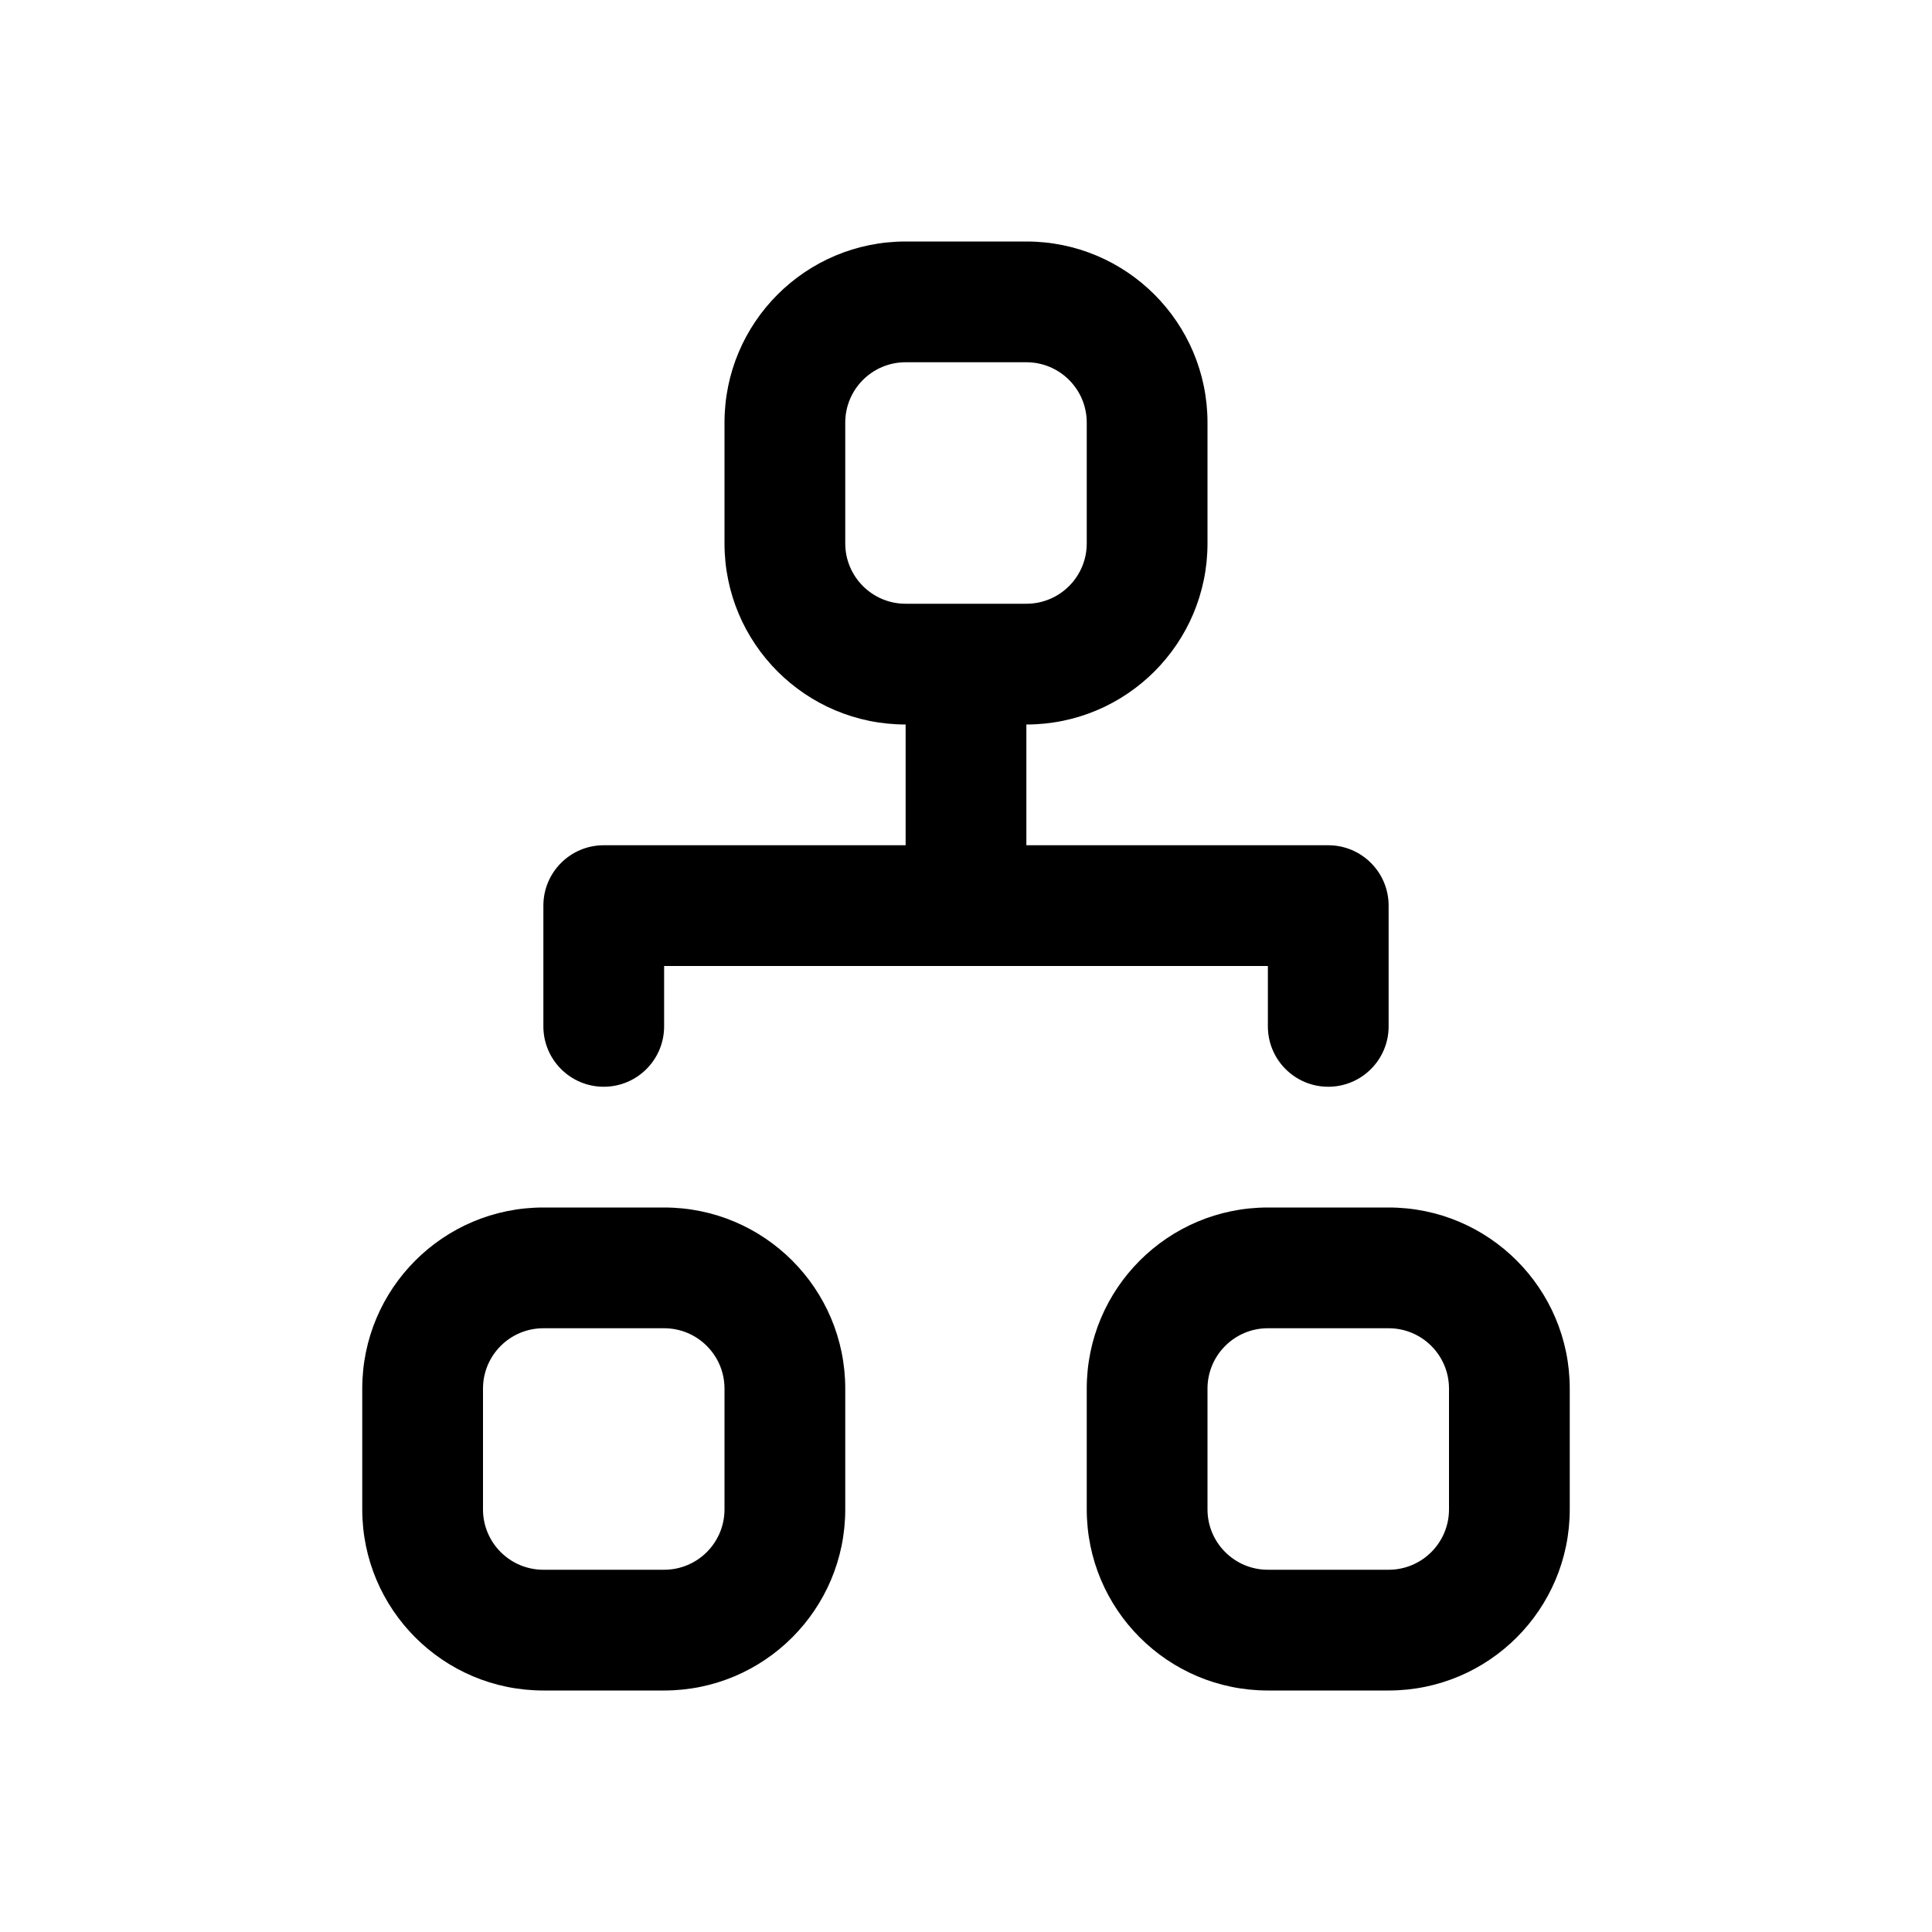
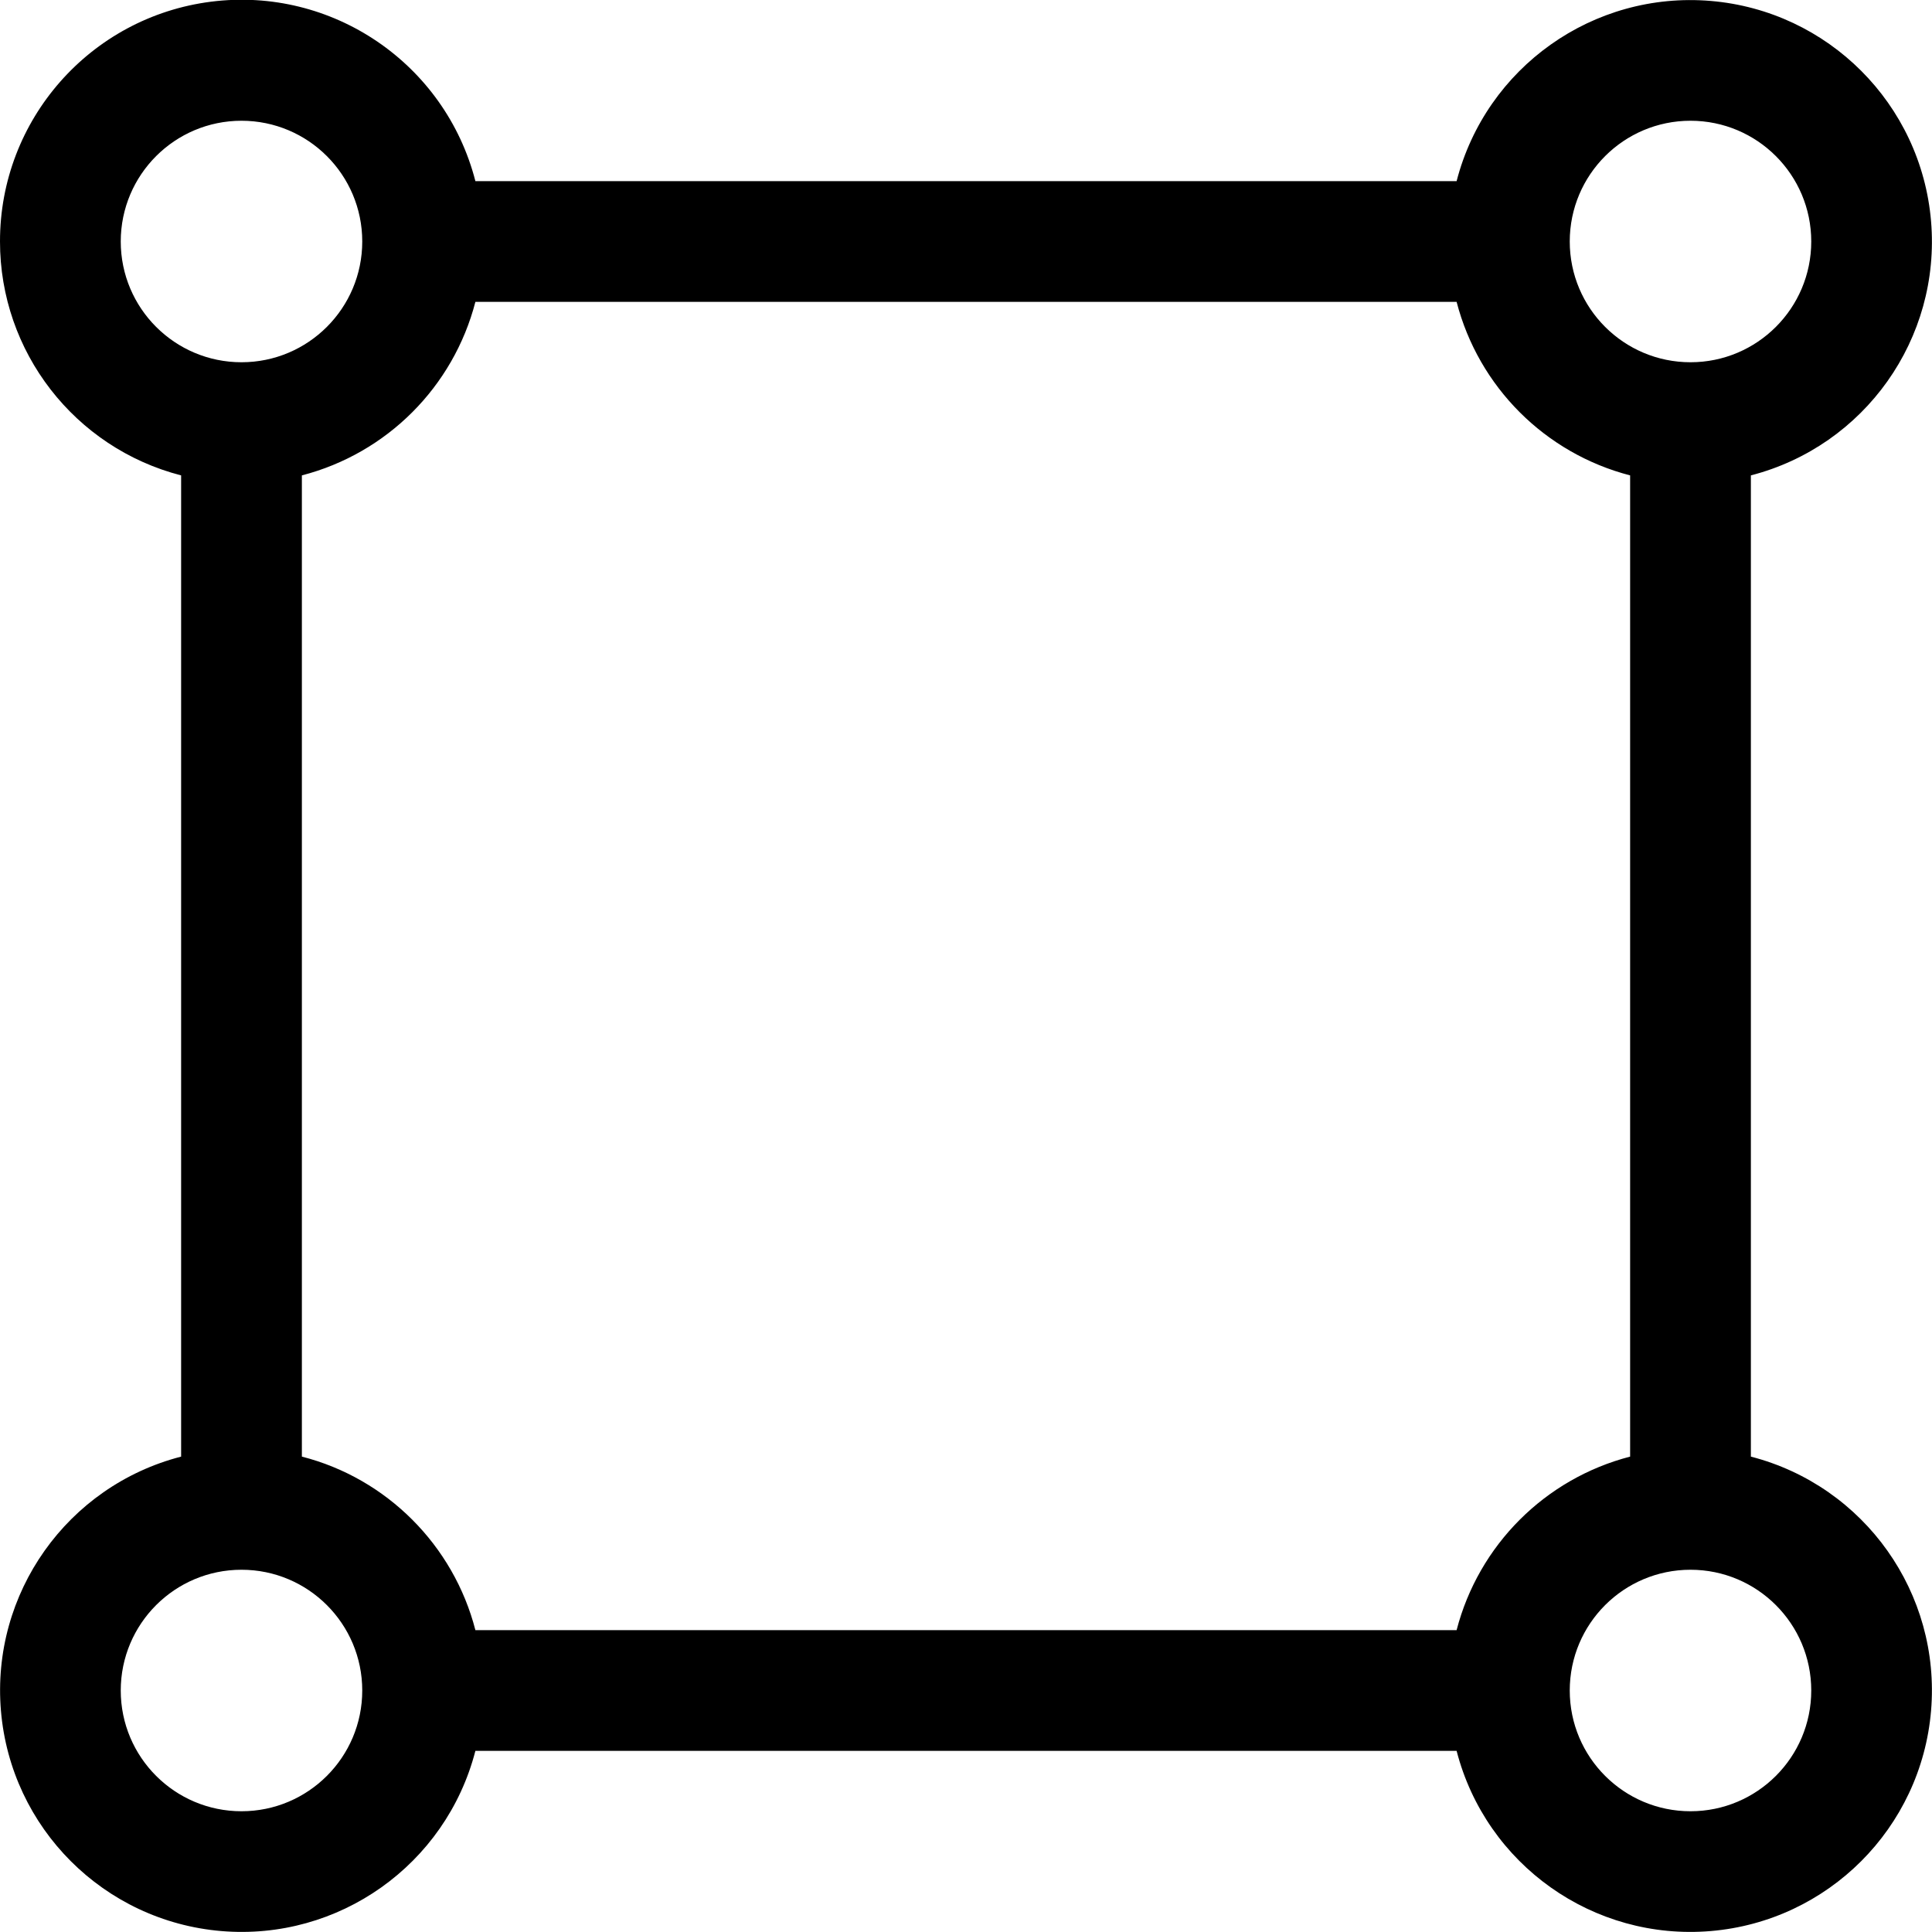
- <svg xmlns="http://www.w3.org/2000/svg" width="16" height="16" fill="currentColor" class="bi bi-diagram-2">
-   <path fill-rule="evenodd" d="M6 3.5A1.5 1.5 0 0 1 7.5 2h1A1.5 1.5 0 0 1 10 3.5v1A1.5 1.5 0 0 1 8.5 6v1H11a.5.5 0 0 1 .5.5v1a.5.5 0 0 1-1 0V8h-5v.5a.5.5 0 0 1-1 0v-1A.5.5 0 0 1 5 7h2.5V6A1.5 1.5 0 0 1 6 4.5v-1zM8.5 5a.5.5 0 0 0 .5-.5v-1a.5.5 0 0 0-.5-.5h-1a.5.5 0 0 0-.5.5v1a.5.5 0 0 0 .5.5h1zM3 11.5A1.5 1.5 0 0 1 4.5 10h1A1.5 1.5 0 0 1 7 11.5v1A1.5 1.5 0 0 1 5.5 14h-1A1.5 1.5 0 0 1 3 12.5v-1zm1.5-.5a.5.5 0 0 0-.5.5v1a.5.5 0 0 0 .5.5h1a.5.5 0 0 0 .5-.5v-1a.5.5 0 0 0-.5-.5h-1zm4.5.5a1.5 1.5 0 0 1 1.5-1.5h1a1.5 1.5 0 0 1 1.5 1.5v1a1.5 1.5 0 0 1-1.5 1.5h-1A1.5 1.5 0 0 1 9 12.5v-1zm1.5-.5a.5.5 0 0 0-.5.5v1a.5.5 0 0 0 .5.5h1a.5.5 0 0 0 .5-.5v-1a.5.5 0 0 0-.5-.5h-1z" />
+ <svg xmlns="http://www.w3.org/2000/svg" width="16" height="16" fill="currentColor" class="bi bi-bounding-box-circles" viewBox="0 0 16 16">
+   <path d="M2 1a1 1 0 1 0 0 2 1 1 0 0 0 0-2zM0 2a2 2 0 0 1 3.937-.5h8.126A2 2 0 1 1 14.5 3.937v8.126a2 2 0 1 1-2.437 2.437H3.937A2 2 0 1 1 1.5 12.063V3.937A2 2 0 0 1 0 2zm2.5 1.937v8.126c.703.18 1.256.734 1.437 1.437h8.126a2.004 2.004 0 0 1 1.437-1.437V3.937A2.004 2.004 0 0 1 12.063 2.5H3.937A2.004 2.004 0 0 1 2.5 3.937zM14 1a1 1 0 1 0 0 2 1 1 0 0 0 0-2zM2 13a1 1 0 1 0 0 2 1 1 0 0 0 0-2zm12 0a1 1 0 1 0 0 2 1 1 0 0 0 0-2z" />
</svg>
